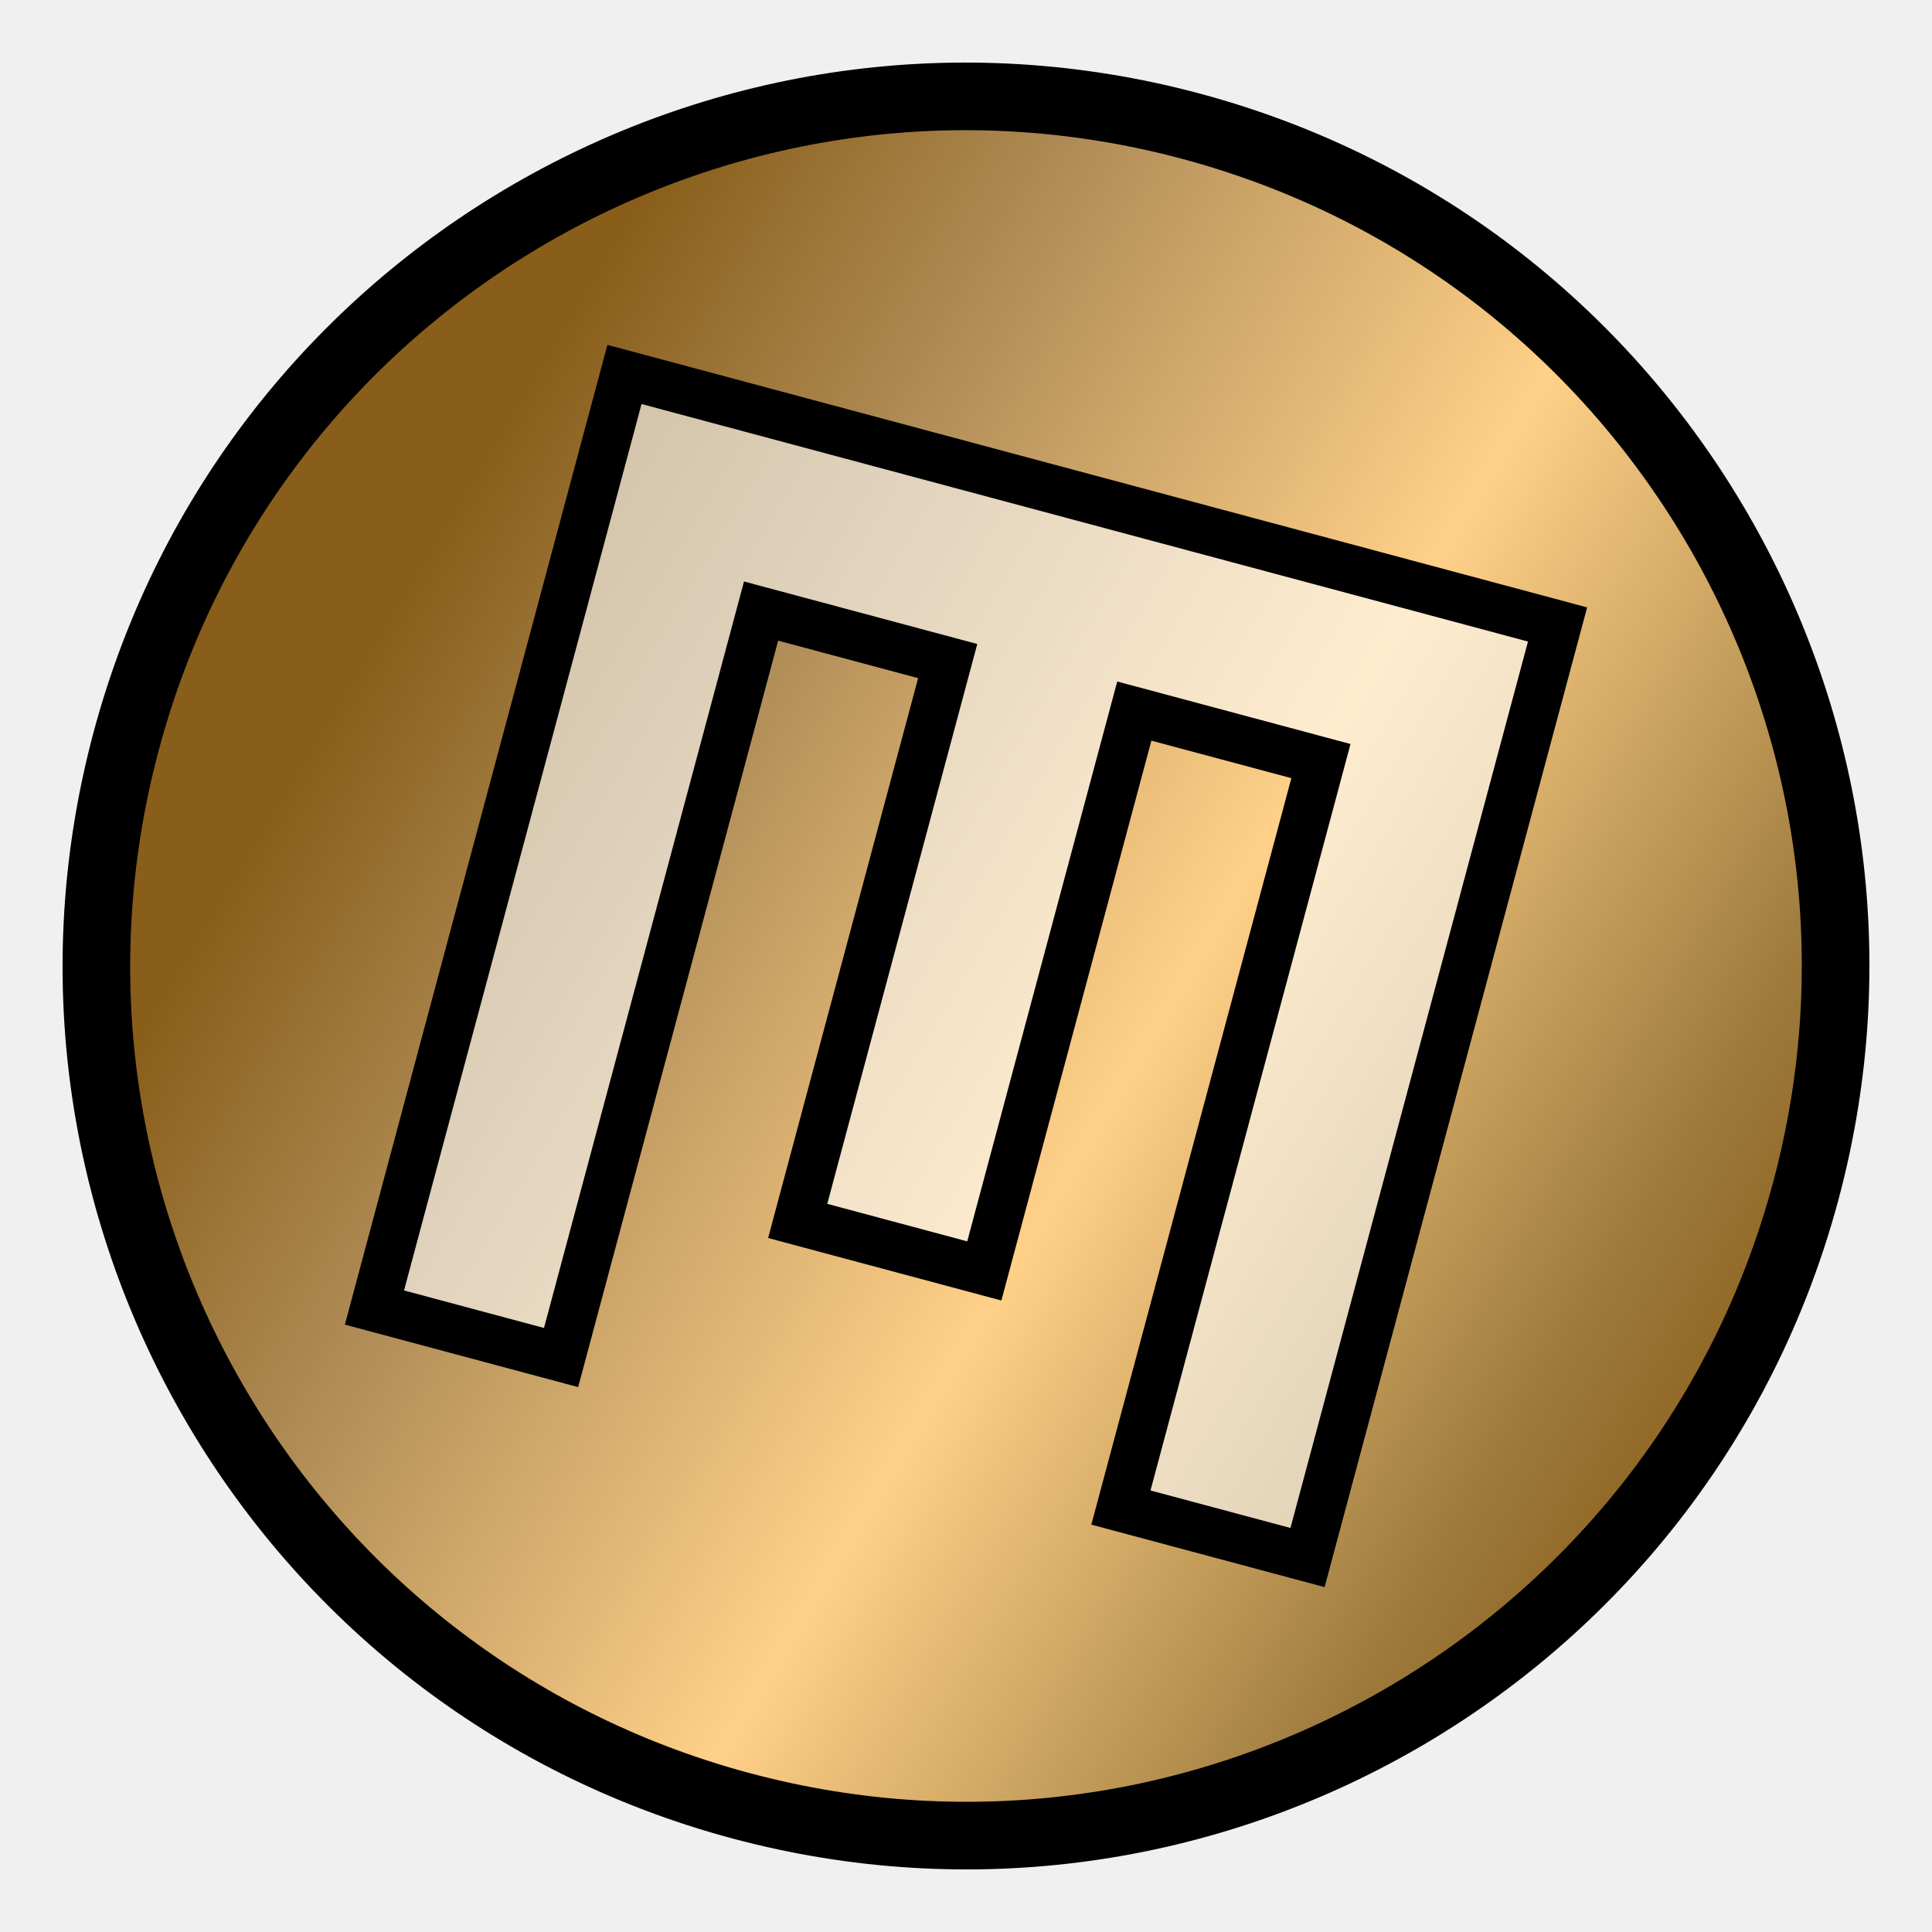
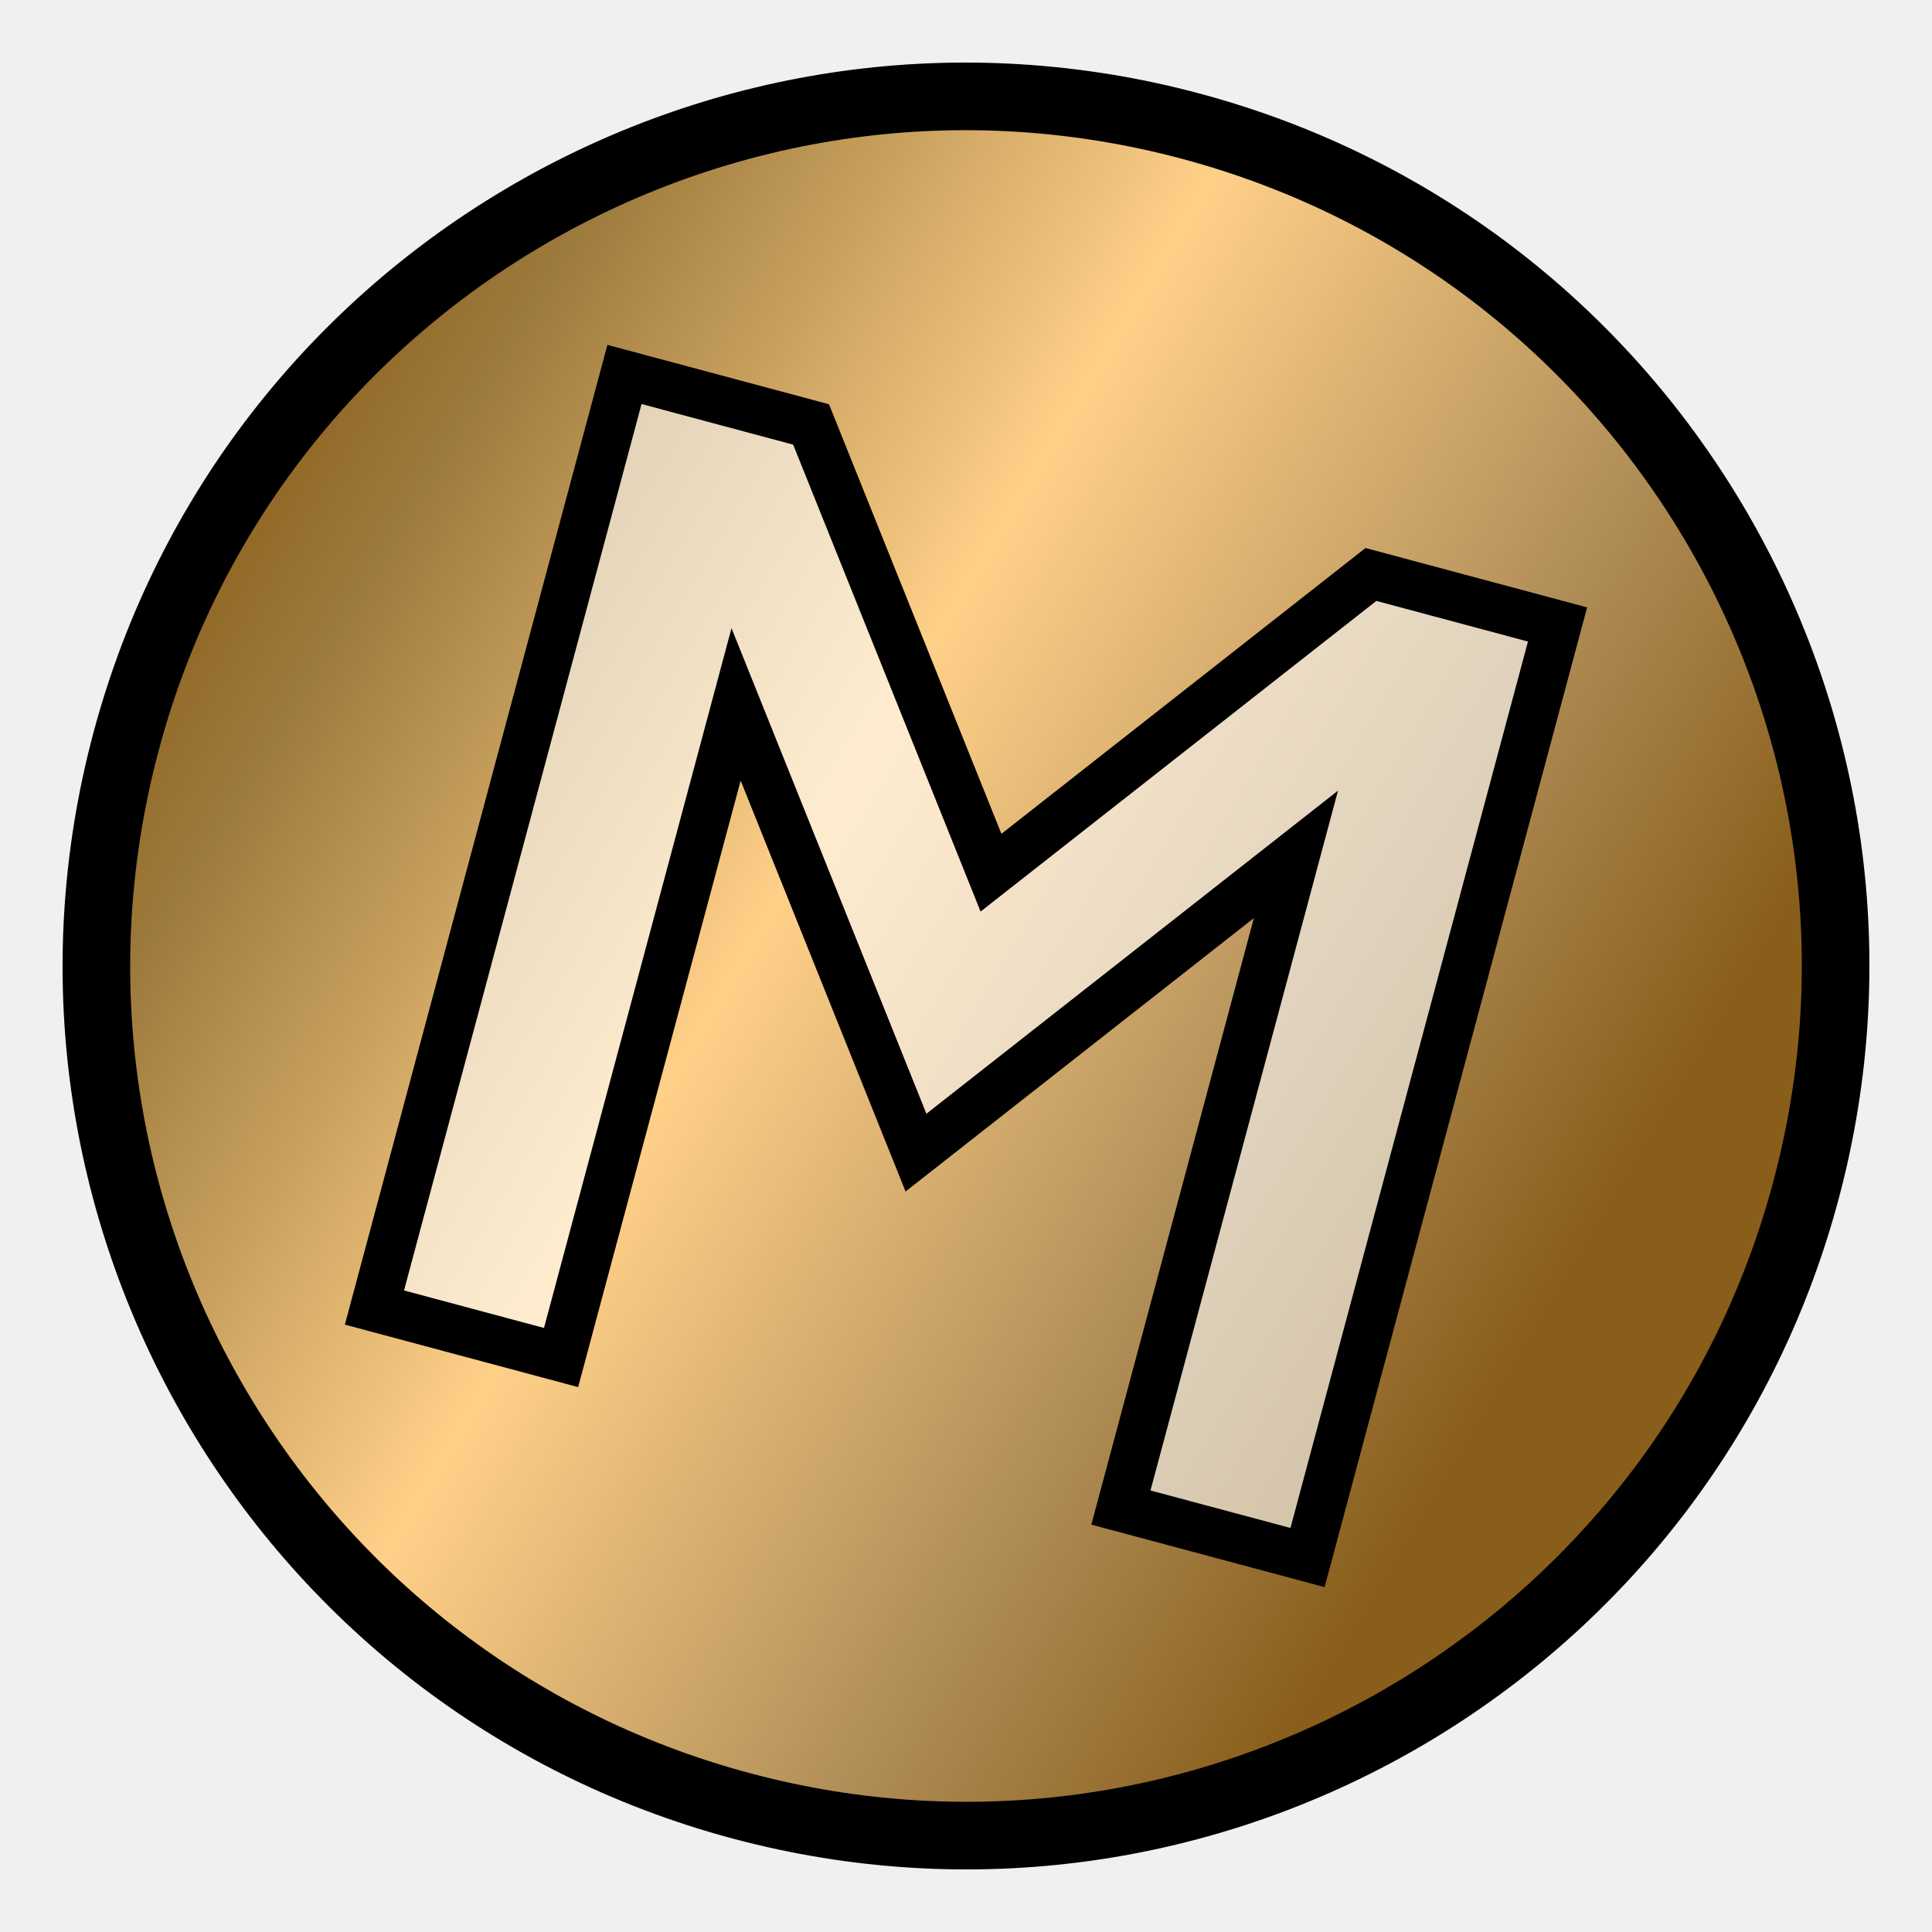
<svg xmlns="http://www.w3.org/2000/svg" viewBox="0 0 20 20" style="height: 512px; width: 512px;">
  <defs>
    <linearGradient id="bronze" gradientTransform="rotate(15)">
      <stop offset="0%" stop-color="#804A00" />
      <stop offset="20%" stop-color="#9C7A3C" />
      <stop offset="50%" stop-color="#FFD088" />
      <stop offset="80%" stop-color="#B08D57" />
      <stop offset="100%" stop-color="#895E1A" />
    </linearGradient>
  </defs>
-   <g transform="rotate(195,10,10)">
+   <g transform="rotate(15,10,10)">
    <path d="M10,1 a 9,9 0 0 1 0,18 a 9,9 0 0 1 0,-18" fill="url(#bronze)" fill-opacity="1" stroke="#000" stroke-width="0.7" />
-     <path d="M5,5 v10 h10 v-10 h-2 v8 h-2 v-6 h-2 v6 h-2 v-8 z" fill="#fff" fill-opacity="0.6" stroke="#000" stroke-width="0.5" />
+     <path d="M5,5 v10 h2 v-7 l3,4 l3-4 v7 h2 v-10 h-2 l-3,4 l-3,-4 h-2 z" fill="#fff" fill-opacity="0.6" stroke="#000" stroke-width="0.5" />
  </g>
</svg>
